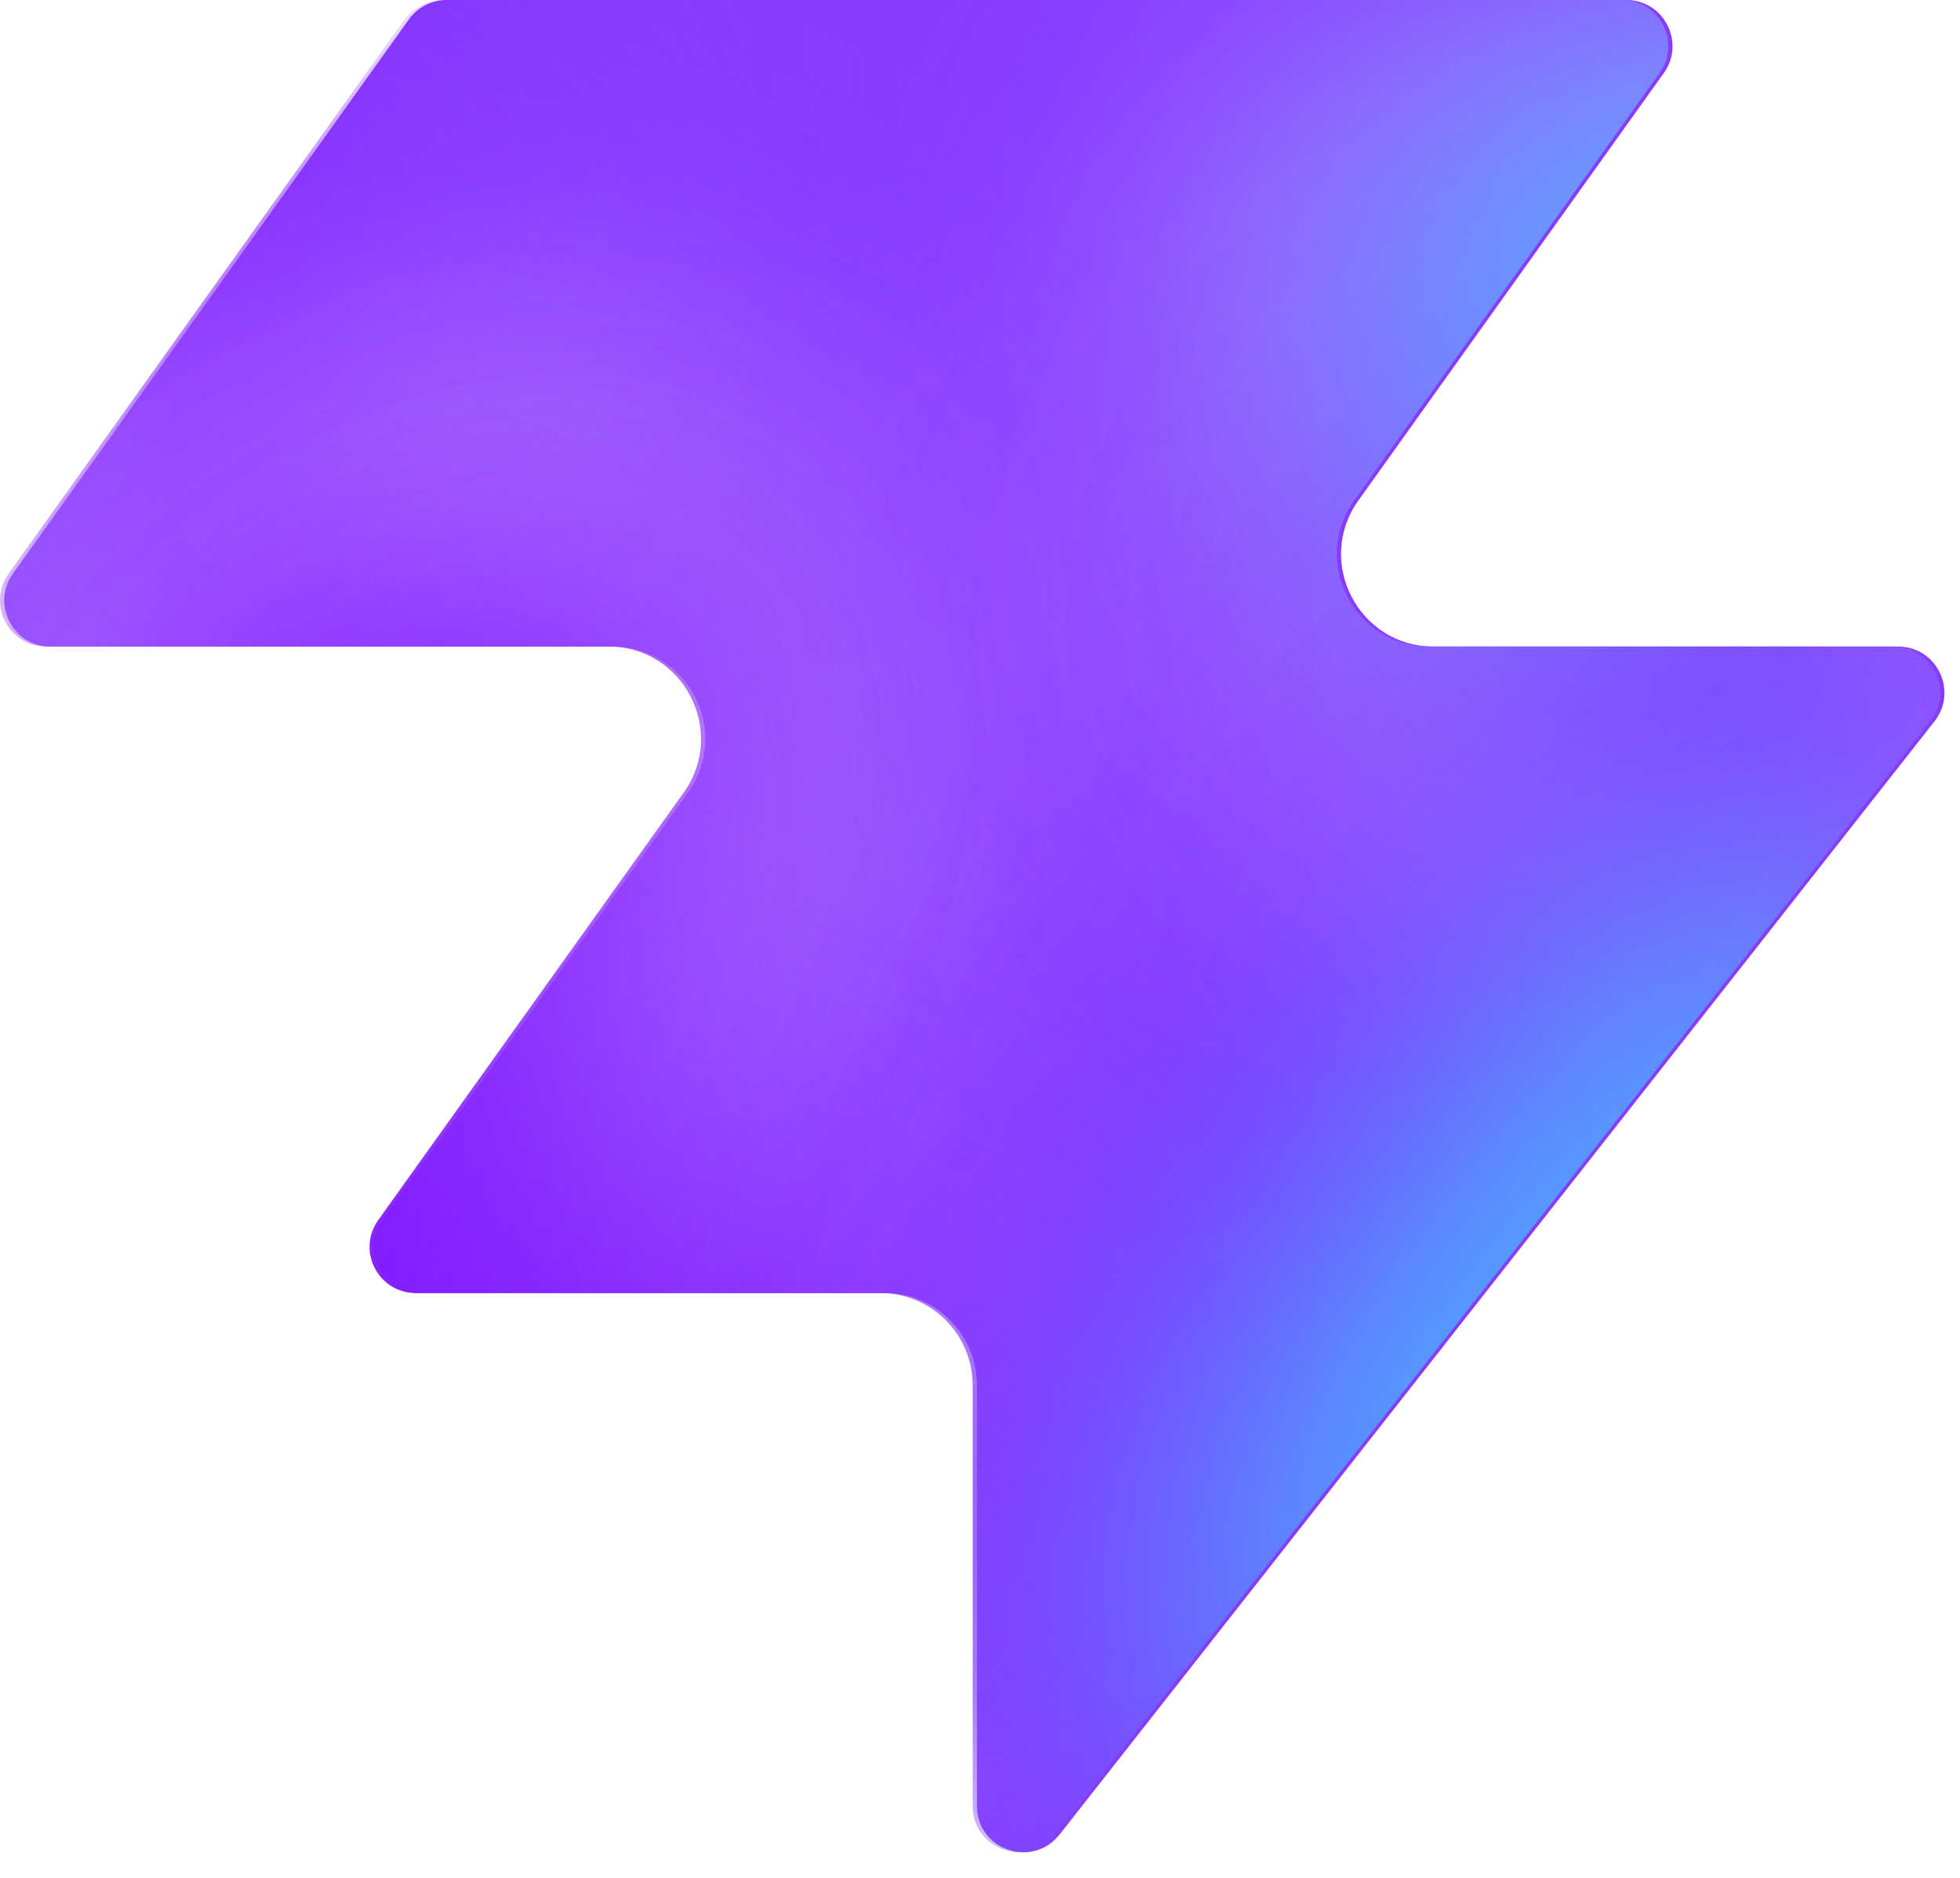
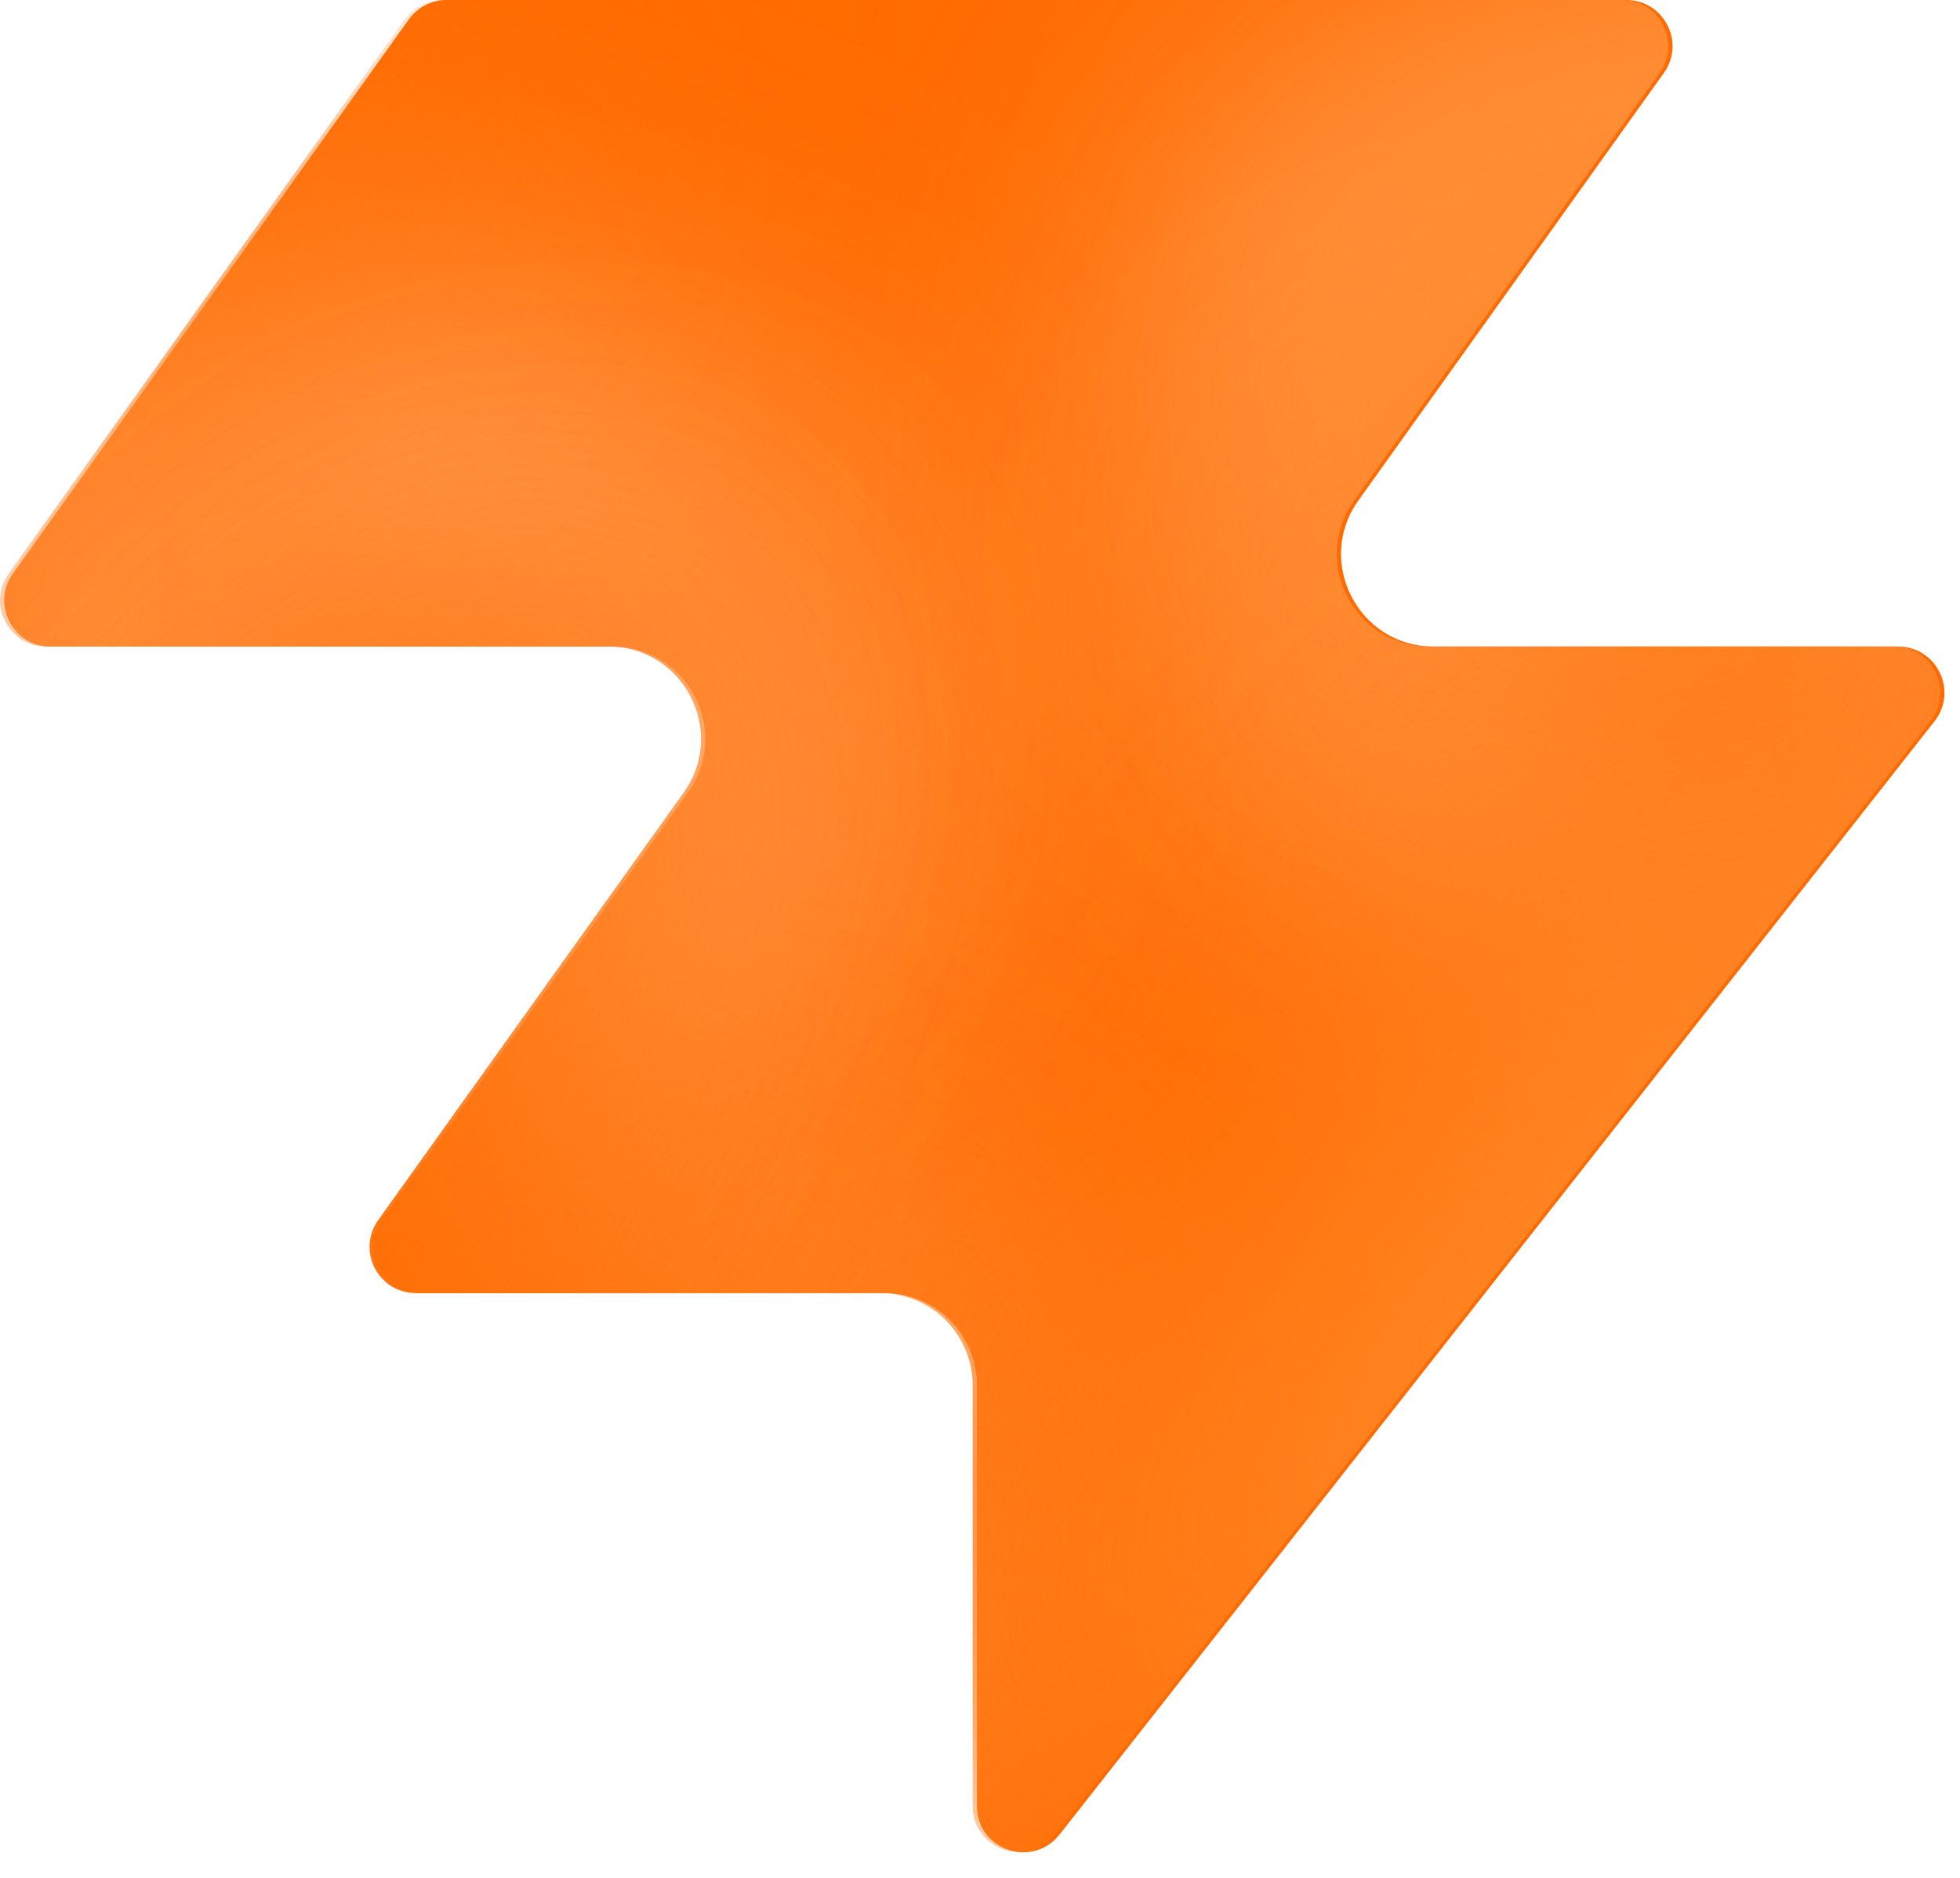
<svg xmlns="http://www.w3.org/2000/svg" width="48" height="46" fill="none" viewBox="0 0 48 46">
-   <path fill="#863bff" d="M25.946 44.938c-.664.845-2.021.375-2.021-.698V33.937a2.26 2.26 0 0 0-2.262-2.262H10.287c-.92 0-1.456-1.04-.92-1.788l7.48-10.471c1.07-1.497 0-3.578-1.842-3.578H1.237c-.92 0-1.456-1.04-.92-1.788L10.013.474c.214-.297.556-.474.92-.474h28.894c.92 0 1.456 1.04.92 1.788l-7.48 10.471c-1.07 1.498 0 3.579 1.842 3.579h11.377c.943 0 1.473 1.088.89 1.83L25.947 44.94z" style="fill:#863bff;fill:color(display-p3 .525 .23 1);fill-opacity:1" />
+   <path fill="#FF6B00" d="M25.946 44.938c-.664.845-2.021.375-2.021-.698V33.937a2.26 2.26 0 0 0-2.262-2.262H10.287c-.92 0-1.456-1.04-.92-1.788l7.48-10.471c1.07-1.497 0-3.578-1.842-3.578H1.237c-.92 0-1.456-1.04-.92-1.788L10.013.474c.214-.297.556-.474.92-.474h28.894c.92 0 1.456 1.04.92 1.788l-7.48 10.471c-1.07 1.498 0 3.579 1.842 3.579h11.377c.943 0 1.473 1.088.89 1.83L25.947 44.94z" style="fill:#FF6B00;fill:color(display-p3 1 .42 0);fill-opacity:1" />
  <mask id="a" width="48" height="46" x="0" y="0" maskUnits="userSpaceOnUse" style="mask-type:alpha">
    <path fill="#000" d="M25.842 44.938c-.664.844-2.021.375-2.021-.698V33.937a2.26 2.26 0 0 0-2.262-2.262H10.183c-.92 0-1.456-1.04-.92-1.788l7.48-10.471c1.07-1.498 0-3.579-1.842-3.579H1.133c-.92 0-1.456-1.04-.92-1.787L9.91.473c.214-.297.556-.474.92-.474h28.894c.92 0 1.456 1.04.92 1.788l-7.48 10.471c-1.07 1.498 0 3.578 1.842 3.578h11.377c.943 0 1.473 1.088.89 1.832L25.843 44.94z" style="fill:#000;fill-opacity:1" />
  </mask>
  <g mask="url(#a)">
    <g filter="url(#b)">
-       <ellipse cx="5.508" cy="14.704" fill="#ede6ff" rx="5.508" ry="14.704" style="fill:#ede6ff;fill:color(display-p3 .927 .903 1);fill-opacity:1" transform="matrix(.00324 1 1 -.00324 -4.47 31.516)" />
+       <ellipse cx="5.508" cy="14.704" fill="#FFE8D1" rx="5.508" ry="14.704" style="fill:#FFE8D1;fill:color(display-p3 1 .91 .82);fill-opacity:1" transform="matrix(.00324 1 1 -.00324 -4.47 31.516)" />
    </g>
    <g filter="url(#c)">
-       <ellipse cx="10.399" cy="29.851" fill="#ede6ff" rx="10.399" ry="29.851" style="fill:#ede6ff;fill:color(display-p3 .927 .903 1);fill-opacity:1" transform="matrix(.00324 1 1 -.00324 -39.328 7.883)" />
+       <ellipse cx="10.399" cy="29.851" fill="#FFE8D1" rx="10.399" ry="29.851" style="fill:#FFE8D1;fill:color(display-p3 1 .91 .82);fill-opacity:1" transform="matrix(.00324 1 1 -.00324 -39.328 7.883)" />
    </g>
    <g filter="url(#d)">
-       <ellipse cx="5.508" cy="30.487" fill="#7e14ff" rx="5.508" ry="30.487" style="fill:#7e14ff;fill:color(display-p3 .492 .077 1);fill-opacity:1" transform="rotate(89.814 -25.913 -14.639)scale(1 -1)" />
+       <ellipse cx="5.508" cy="30.487" fill="#FF6B00" rx="5.508" ry="30.487" style="fill:#FF6B00;fill:color(display-p3 .91 .35 0);fill-opacity:1" transform="rotate(89.814 -25.913 -14.639)scale(1 -1)" />
    </g>
    <g filter="url(#e)">
-       <ellipse cx="5.508" cy="30.599" fill="#7e14ff" rx="5.508" ry="30.599" style="fill:#7e14ff;fill:color(display-p3 .492 .077 1);fill-opacity:1" transform="rotate(89.814 -32.644 -3.334)scale(1 -1)" />
+       <ellipse cx="5.508" cy="30.599" fill="#FF6B00" rx="5.508" ry="30.599" style="fill:#FF6B00;fill:color(display-p3 .91 .35 0);fill-opacity:1" transform="rotate(89.814 -32.644 -3.334)scale(1 -1)" />
    </g>
    <g filter="url(#f)">
-       <ellipse cx="5.508" cy="30.599" fill="#7e14ff" rx="5.508" ry="30.599" style="fill:#7e14ff;fill:color(display-p3 .492 .077 1);fill-opacity:1" transform="matrix(.00324 1 1 -.00324 -34.34 30.47)" />
+       <ellipse cx="5.508" cy="30.599" fill="#FF6B00" rx="5.508" ry="30.599" style="fill:#FF6B00;fill:color(display-p3 .91 .35 0);fill-opacity:1" transform="matrix(.00324 1 1 -.00324 -34.34 30.47)" />
    </g>
    <g filter="url(#g)">
-       <ellipse cx="14.072" cy="22.078" fill="#ede6ff" rx="14.072" ry="22.078" style="fill:#ede6ff;fill:color(display-p3 .927 .903 1);fill-opacity:1" transform="rotate(93.35 24.506 48.493)scale(-1 1)" />
+       <ellipse cx="14.072" cy="22.078" fill="#FFE8D1" rx="14.072" ry="22.078" style="fill:#FFE8D1;fill:color(display-p3 1 .91 .82);fill-opacity:1" transform="rotate(93.35 24.506 48.493)scale(-1 1)" />
    </g>
    <g filter="url(#h)">
-       <ellipse cx="3.47" cy="21.501" fill="#7e14ff" rx="3.47" ry="21.501" style="fill:#7e14ff;fill:color(display-p3 .492 .077 1);fill-opacity:1" transform="rotate(89.009 28.708 47.59)scale(-1 1)" />
+       <ellipse cx="3.47" cy="21.501" fill="#FF6B00" rx="3.47" ry="21.501" style="fill:#FF6B00;fill:color(display-p3 .91 .35 0);fill-opacity:1" transform="rotate(89.009 28.708 47.59)scale(-1 1)" />
    </g>
    <g filter="url(#i)">
-       <ellipse cx="3.47" cy="21.501" fill="#7e14ff" rx="3.47" ry="21.501" style="fill:#7e14ff;fill:color(display-p3 .492 .077 1);fill-opacity:1" transform="rotate(89.009 28.708 47.59)scale(-1 1)" />
+       <ellipse cx="3.47" cy="21.501" fill="#FF6B00" rx="3.47" ry="21.501" style="fill:#FF6B00;fill:color(display-p3 .91 .35 0);fill-opacity:1" transform="rotate(89.009 28.708 47.59)scale(-1 1)" />
    </g>
    <g filter="url(#j)">
-       <ellipse cx=".387" cy="8.972" fill="#7e14ff" rx="4.407" ry="29.108" style="fill:#7e14ff;fill:color(display-p3 .492 .077 1);fill-opacity:1" transform="rotate(39.51 .387 8.972)" />
+       <ellipse cx=".387" cy="8.972" fill="#FF6B00" rx="4.407" ry="29.108" style="fill:#FF6B00;fill:color(display-p3 .91 .35 0);fill-opacity:1" transform="rotate(39.51 .387 8.972)" />
    </g>
    <g filter="url(#k)">
-       <ellipse cx="47.523" cy="-6.092" fill="#7e14ff" rx="4.407" ry="29.108" style="fill:#7e14ff;fill:color(display-p3 .492 .077 1);fill-opacity:1" transform="rotate(37.892 47.523 -6.092)" />
+       <ellipse cx="47.523" cy="-6.092" fill="#FF6B00" rx="4.407" ry="29.108" style="fill:#FF6B00;fill:color(display-p3 .91 .35 0);fill-opacity:1" transform="rotate(37.892 47.523 -6.092)" />
    </g>
    <g filter="url(#l)">
-       <ellipse cx="41.412" cy="6.333" fill="#47bfff" rx="5.971" ry="9.665" style="fill:#47bfff;fill:color(display-p3 .28 .748 1);fill-opacity:1" transform="rotate(37.892 41.412 6.333)" />
+       <ellipse cx="41.412" cy="6.333" fill="#FF8A2A" rx="5.971" ry="9.665" style="fill:#FF8A2A;fill:color(display-p3 1 .54 .16);fill-opacity:1" transform="rotate(37.892 41.412 6.333)" />
    </g>
    <g filter="url(#m)">
-       <ellipse cx="-1.879" cy="38.332" fill="#7e14ff" rx="4.407" ry="29.108" style="fill:#7e14ff;fill:color(display-p3 .492 .077 1);fill-opacity:1" transform="rotate(37.892 -1.88 38.332)" />
+       <ellipse cx="-1.879" cy="38.332" fill="#FF6B00" rx="4.407" ry="29.108" style="fill:#FF6B00;fill:color(display-p3 .91 .35 0);fill-opacity:1" transform="rotate(37.892 -1.88 38.332)" />
    </g>
    <g filter="url(#n)">
-       <ellipse cx="-1.879" cy="38.332" fill="#7e14ff" rx="4.407" ry="29.108" style="fill:#7e14ff;fill:color(display-p3 .492 .077 1);fill-opacity:1" transform="rotate(37.892 -1.88 38.332)" />
+       <ellipse cx="-1.879" cy="38.332" fill="#FF6B00" rx="4.407" ry="29.108" style="fill:#FF6B00;fill:color(display-p3 .91 .35 0);fill-opacity:1" transform="rotate(37.892 -1.88 38.332)" />
    </g>
    <g filter="url(#o)">
-       <ellipse cx="35.651" cy="29.907" fill="#7e14ff" rx="4.407" ry="29.108" style="fill:#7e14ff;fill:color(display-p3 .492 .077 1);fill-opacity:1" transform="rotate(37.892 35.651 29.907)" />
+       <ellipse cx="35.651" cy="29.907" fill="#FF6B00" rx="4.407" ry="29.108" style="fill:#FF6B00;fill:color(display-p3 .91 .35 0);fill-opacity:1" transform="rotate(37.892 35.651 29.907)" />
    </g>
    <g filter="url(#p)">
-       <ellipse cx="38.418" cy="32.4" fill="#47bfff" rx="5.971" ry="15.297" style="fill:#47bfff;fill:color(display-p3 .28 .748 1);fill-opacity:1" transform="rotate(37.892 38.418 32.4)" />
+       <ellipse cx="38.418" cy="32.4" fill="#FF8A2A" rx="5.971" ry="15.297" style="fill:#FF8A2A;fill:color(display-p3 1 .54 .16);fill-opacity:1" transform="rotate(37.892 38.418 32.4)" />
    </g>
  </g>
  <defs>
    <filter id="b" width="60.045" height="41.654" x="-19.77" y="16.149" color-interpolation-filters="sRGB" filterUnits="userSpaceOnUse">
      <feFlood flood-opacity="0" result="BackgroundImageFix" />
      <feBlend in="SourceGraphic" in2="BackgroundImageFix" result="shape" />
      <feGaussianBlur result="effect1_foregroundBlur_2002_17158" stdDeviation="7.659" />
    </filter>
    <filter id="c" width="90.34" height="51.437" x="-54.613" y="-7.533" color-interpolation-filters="sRGB" filterUnits="userSpaceOnUse">
      <feFlood flood-opacity="0" result="BackgroundImageFix" />
      <feBlend in="SourceGraphic" in2="BackgroundImageFix" result="shape" />
      <feGaussianBlur result="effect1_foregroundBlur_2002_17158" stdDeviation="7.659" />
    </filter>
    <filter id="d" width="79.355" height="29.4" x="-49.64" y="2.03" color-interpolation-filters="sRGB" filterUnits="userSpaceOnUse">
      <feFlood flood-opacity="0" result="BackgroundImageFix" />
      <feBlend in="SourceGraphic" in2="BackgroundImageFix" result="shape" />
      <feGaussianBlur result="effect1_foregroundBlur_2002_17158" stdDeviation="4.596" />
    </filter>
    <filter id="e" width="79.579" height="29.4" x="-45.045" y="20.029" color-interpolation-filters="sRGB" filterUnits="userSpaceOnUse">
      <feFlood flood-opacity="0" result="BackgroundImageFix" />
      <feBlend in="SourceGraphic" in2="BackgroundImageFix" result="shape" />
      <feGaussianBlur result="effect1_foregroundBlur_2002_17158" stdDeviation="4.596" />
    </filter>
    <filter id="f" width="79.579" height="29.4" x="-43.513" y="21.178" color-interpolation-filters="sRGB" filterUnits="userSpaceOnUse">
      <feFlood flood-opacity="0" result="BackgroundImageFix" />
      <feBlend in="SourceGraphic" in2="BackgroundImageFix" result="shape" />
      <feGaussianBlur result="effect1_foregroundBlur_2002_17158" stdDeviation="4.596" />
    </filter>
    <filter id="g" width="74.749" height="58.852" x="15.756" y="-17.901" color-interpolation-filters="sRGB" filterUnits="userSpaceOnUse">
      <feFlood flood-opacity="0" result="BackgroundImageFix" />
      <feBlend in="SourceGraphic" in2="BackgroundImageFix" result="shape" />
      <feGaussianBlur result="effect1_foregroundBlur_2002_17158" stdDeviation="7.659" />
    </filter>
    <filter id="h" width="61.377" height="25.362" x="23.548" y="2.284" color-interpolation-filters="sRGB" filterUnits="userSpaceOnUse">
      <feFlood flood-opacity="0" result="BackgroundImageFix" />
      <feBlend in="SourceGraphic" in2="BackgroundImageFix" result="shape" />
      <feGaussianBlur result="effect1_foregroundBlur_2002_17158" stdDeviation="4.596" />
    </filter>
    <filter id="i" width="61.377" height="25.362" x="23.548" y="2.284" color-interpolation-filters="sRGB" filterUnits="userSpaceOnUse">
      <feFlood flood-opacity="0" result="BackgroundImageFix" />
      <feBlend in="SourceGraphic" in2="BackgroundImageFix" result="shape" />
      <feGaussianBlur result="effect1_foregroundBlur_2002_17158" stdDeviation="4.596" />
    </filter>
    <filter id="j" width="56.045" height="63.649" x="-27.636" y="-22.853" color-interpolation-filters="sRGB" filterUnits="userSpaceOnUse">
      <feFlood flood-opacity="0" result="BackgroundImageFix" />
      <feBlend in="SourceGraphic" in2="BackgroundImageFix" result="shape" />
      <feGaussianBlur result="effect1_foregroundBlur_2002_17158" stdDeviation="4.596" />
    </filter>
    <filter id="k" width="54.814" height="64.646" x="20.116" y="-38.415" color-interpolation-filters="sRGB" filterUnits="userSpaceOnUse">
      <feFlood flood-opacity="0" result="BackgroundImageFix" />
      <feBlend in="SourceGraphic" in2="BackgroundImageFix" result="shape" />
      <feGaussianBlur result="effect1_foregroundBlur_2002_17158" stdDeviation="4.596" />
    </filter>
    <filter id="l" width="33.541" height="35.313" x="24.641" y="-11.323" color-interpolation-filters="sRGB" filterUnits="userSpaceOnUse">
      <feFlood flood-opacity="0" result="BackgroundImageFix" />
      <feBlend in="SourceGraphic" in2="BackgroundImageFix" result="shape" />
      <feGaussianBlur result="effect1_foregroundBlur_2002_17158" stdDeviation="4.596" />
    </filter>
    <filter id="m" width="54.814" height="64.646" x="-29.286" y="6.009" color-interpolation-filters="sRGB" filterUnits="userSpaceOnUse">
      <feFlood flood-opacity="0" result="BackgroundImageFix" />
      <feBlend in="SourceGraphic" in2="BackgroundImageFix" result="shape" />
      <feGaussianBlur result="effect1_foregroundBlur_2002_17158" stdDeviation="4.596" />
    </filter>
    <filter id="n" width="54.814" height="64.646" x="-29.286" y="6.009" color-interpolation-filters="sRGB" filterUnits="userSpaceOnUse">
      <feFlood flood-opacity="0" result="BackgroundImageFix" />
      <feBlend in="SourceGraphic" in2="BackgroundImageFix" result="shape" />
      <feGaussianBlur result="effect1_foregroundBlur_2002_17158" stdDeviation="4.596" />
    </filter>
    <filter id="o" width="54.814" height="64.646" x="8.244" y="-2.416" color-interpolation-filters="sRGB" filterUnits="userSpaceOnUse">
      <feFlood flood-opacity="0" result="BackgroundImageFix" />
      <feBlend in="SourceGraphic" in2="BackgroundImageFix" result="shape" />
      <feGaussianBlur result="effect1_foregroundBlur_2002_17158" stdDeviation="4.596" />
    </filter>
    <filter id="p" width="39.409" height="43.623" x="18.713" y="10.588" color-interpolation-filters="sRGB" filterUnits="userSpaceOnUse">
      <feFlood flood-opacity="0" result="BackgroundImageFix" />
      <feBlend in="SourceGraphic" in2="BackgroundImageFix" result="shape" />
      <feGaussianBlur result="effect1_foregroundBlur_2002_17158" stdDeviation="4.596" />
    </filter>
  </defs>
</svg>
